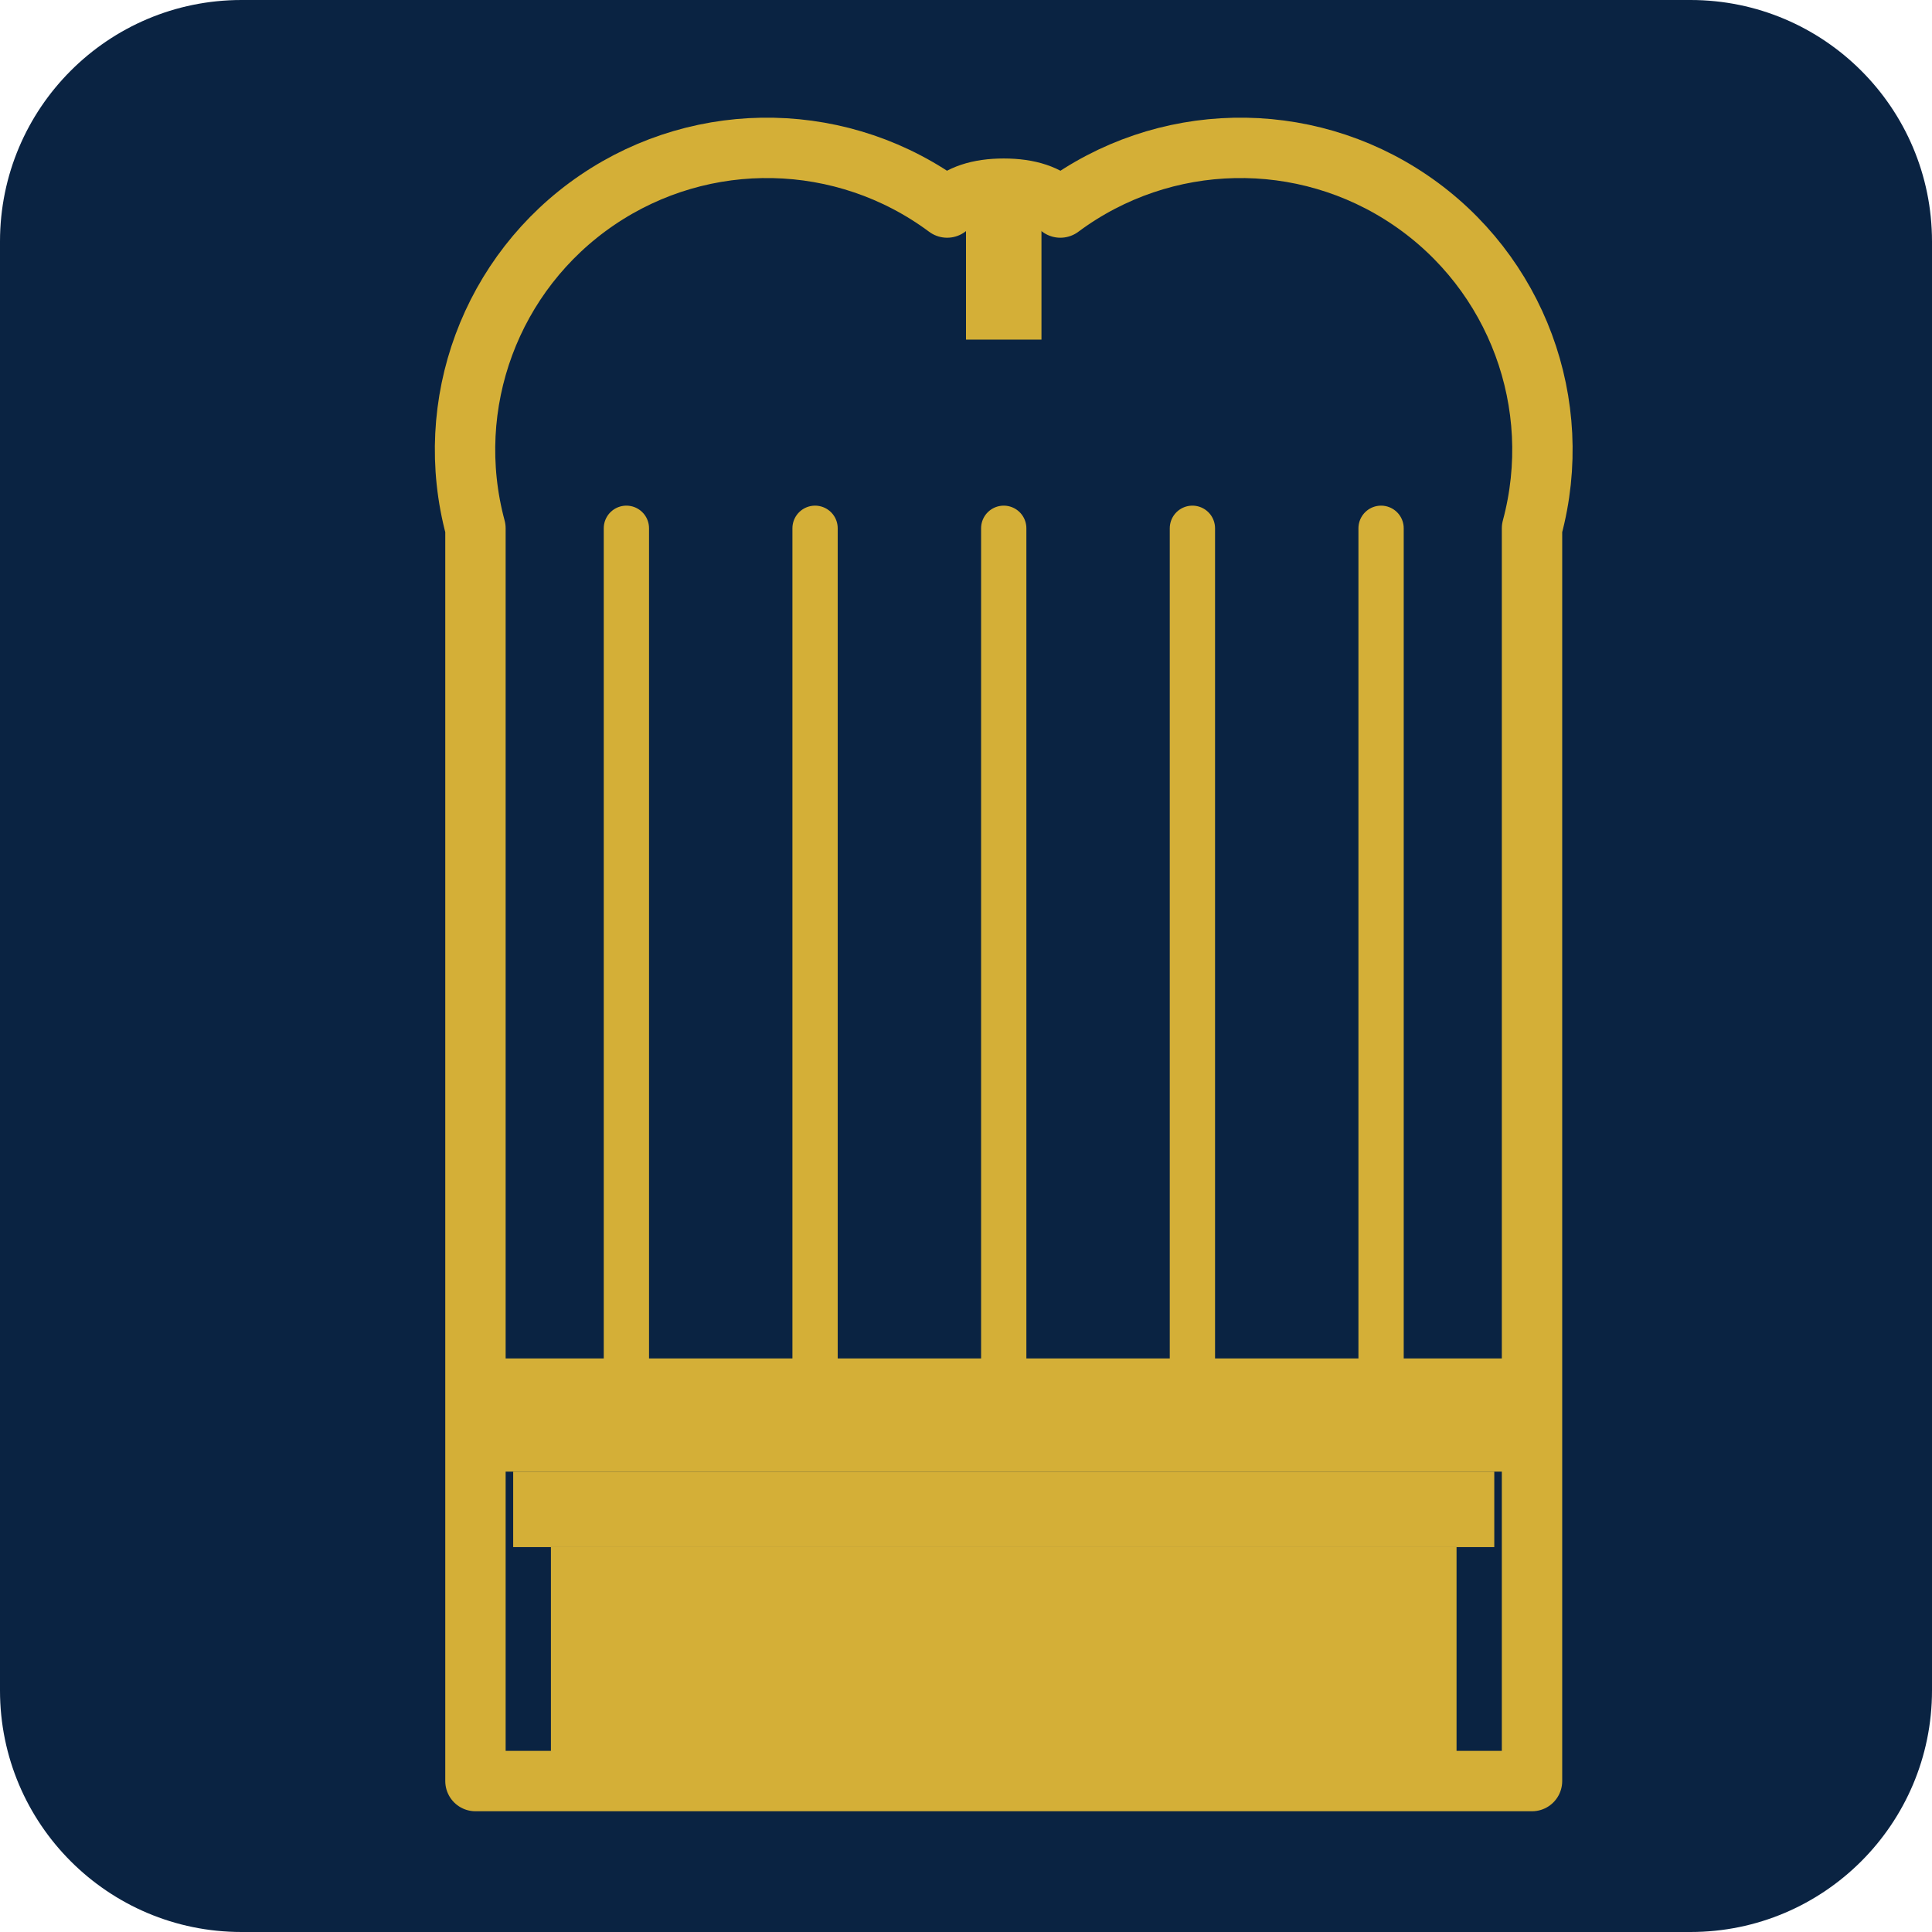
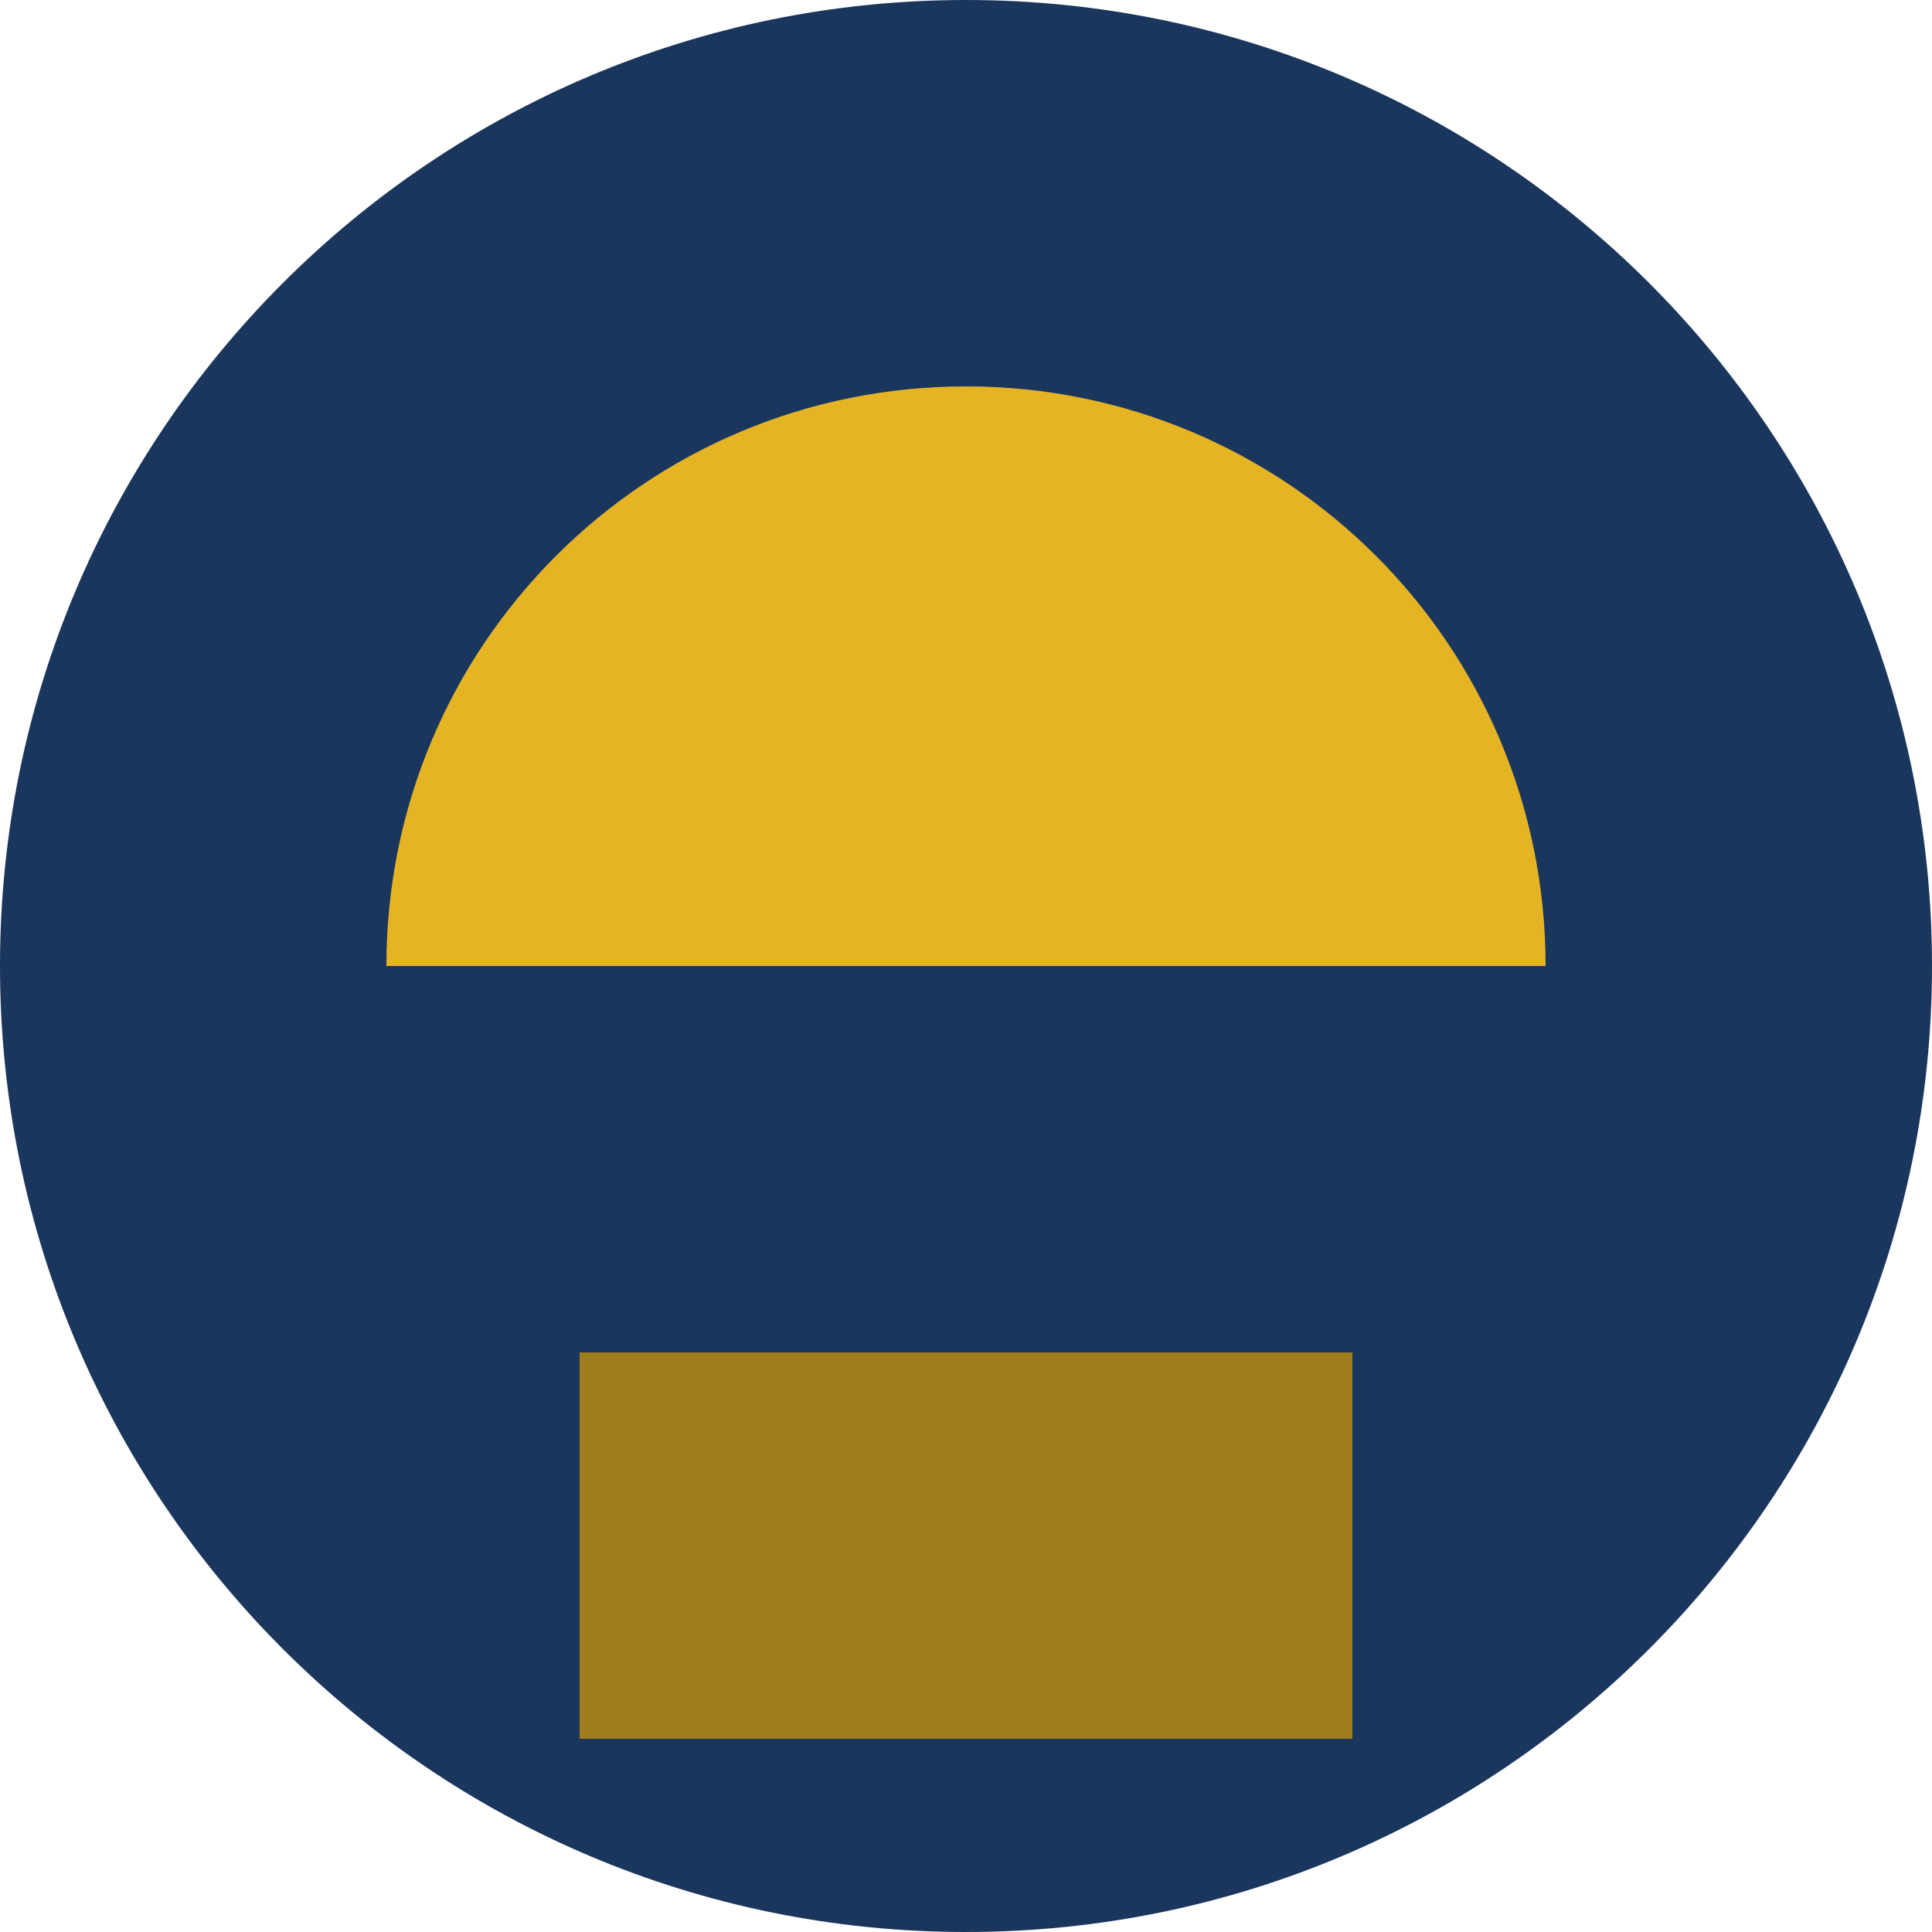
- <svg xmlns="http://www.w3.org/2000/svg" width="512" height="512" viewBox="0 0 512 512">
-   <rect width="512" height="512" rx="64" fill="#0A2342" />
-   <g transform="translate(106, 40)">
-     <path d="M150 50 L150 20 Q150 10 160 10 L160 10 Q170 10 170 20 L170 50 Z" fill="#D4AF37" />
-     <path d="M160 10 Q170 10 175 15 A80 80 0 0 1 300 100 L300 100 L300 432 L20 432 L20 100 L20 100 A80 80 0 0 1 145 15 Q150 10 160 10 Z" fill="none" stroke="#D4AF37" stroke-width="16" stroke-linejoin="round" />
-     <line x1="60" y1="100" x2="60" y2="320" stroke="#D4AF37" stroke-width="12" stroke-linecap="round" />
-     <line x1="110" y1="100" x2="110" y2="320" stroke="#D4AF37" stroke-width="12" stroke-linecap="round" />
-     <line x1="160" y1="100" x2="160" y2="320" stroke="#D4AF37" stroke-width="12" stroke-linecap="round" />
-     <line x1="210" y1="100" x2="210" y2="320" stroke="#D4AF37" stroke-width="12" stroke-linecap="round" />
-     <line x1="260" y1="100" x2="260" y2="320" stroke="#D4AF37" stroke-width="12" stroke-linecap="round" />
-     <rect x="20" y="320" width="280" height="30" fill="#D4AF37" />
-     <rect x="30" y="350" width="260" height="20" fill="#D4AF37" />
-     <rect x="40" y="370" width="240" height="62" fill="#D4AF37" />
-   </g>
+ <svg xmlns="http://www.w3.org/2000/svg" viewBox="0 0 100 100">
+   <style>
+     .dome { fill: #e4b425; }
+     .building { fill: #9d7d1e; }
+     .columns { fill: #c09a1c; }
+     .background { fill: #1a365d; }
+     @media (prefers-color-scheme: dark) {
+       .dome { fill: #ffc107; }
+       .building { fill: #e6b012; }
+       .columns { fill: #f0bd1e; }
+       .background { fill: #1a365d; }
+     }
+   </style>
+   <circle class="background" cx="50" cy="50" r="50" />
+   <path class="building" d="M30 70h40v20H30z" />
+   <path class="columns" d="M35 70v20M40 70v20M45 70v20M50 70v20M55 70v20M60 70v20M65 70v20" />
+   <path class="dome" d="M50 20c-16.6 0-30 13.4-30 30h60c0-16.6-13.4-30-30-30z" />
</svg>
